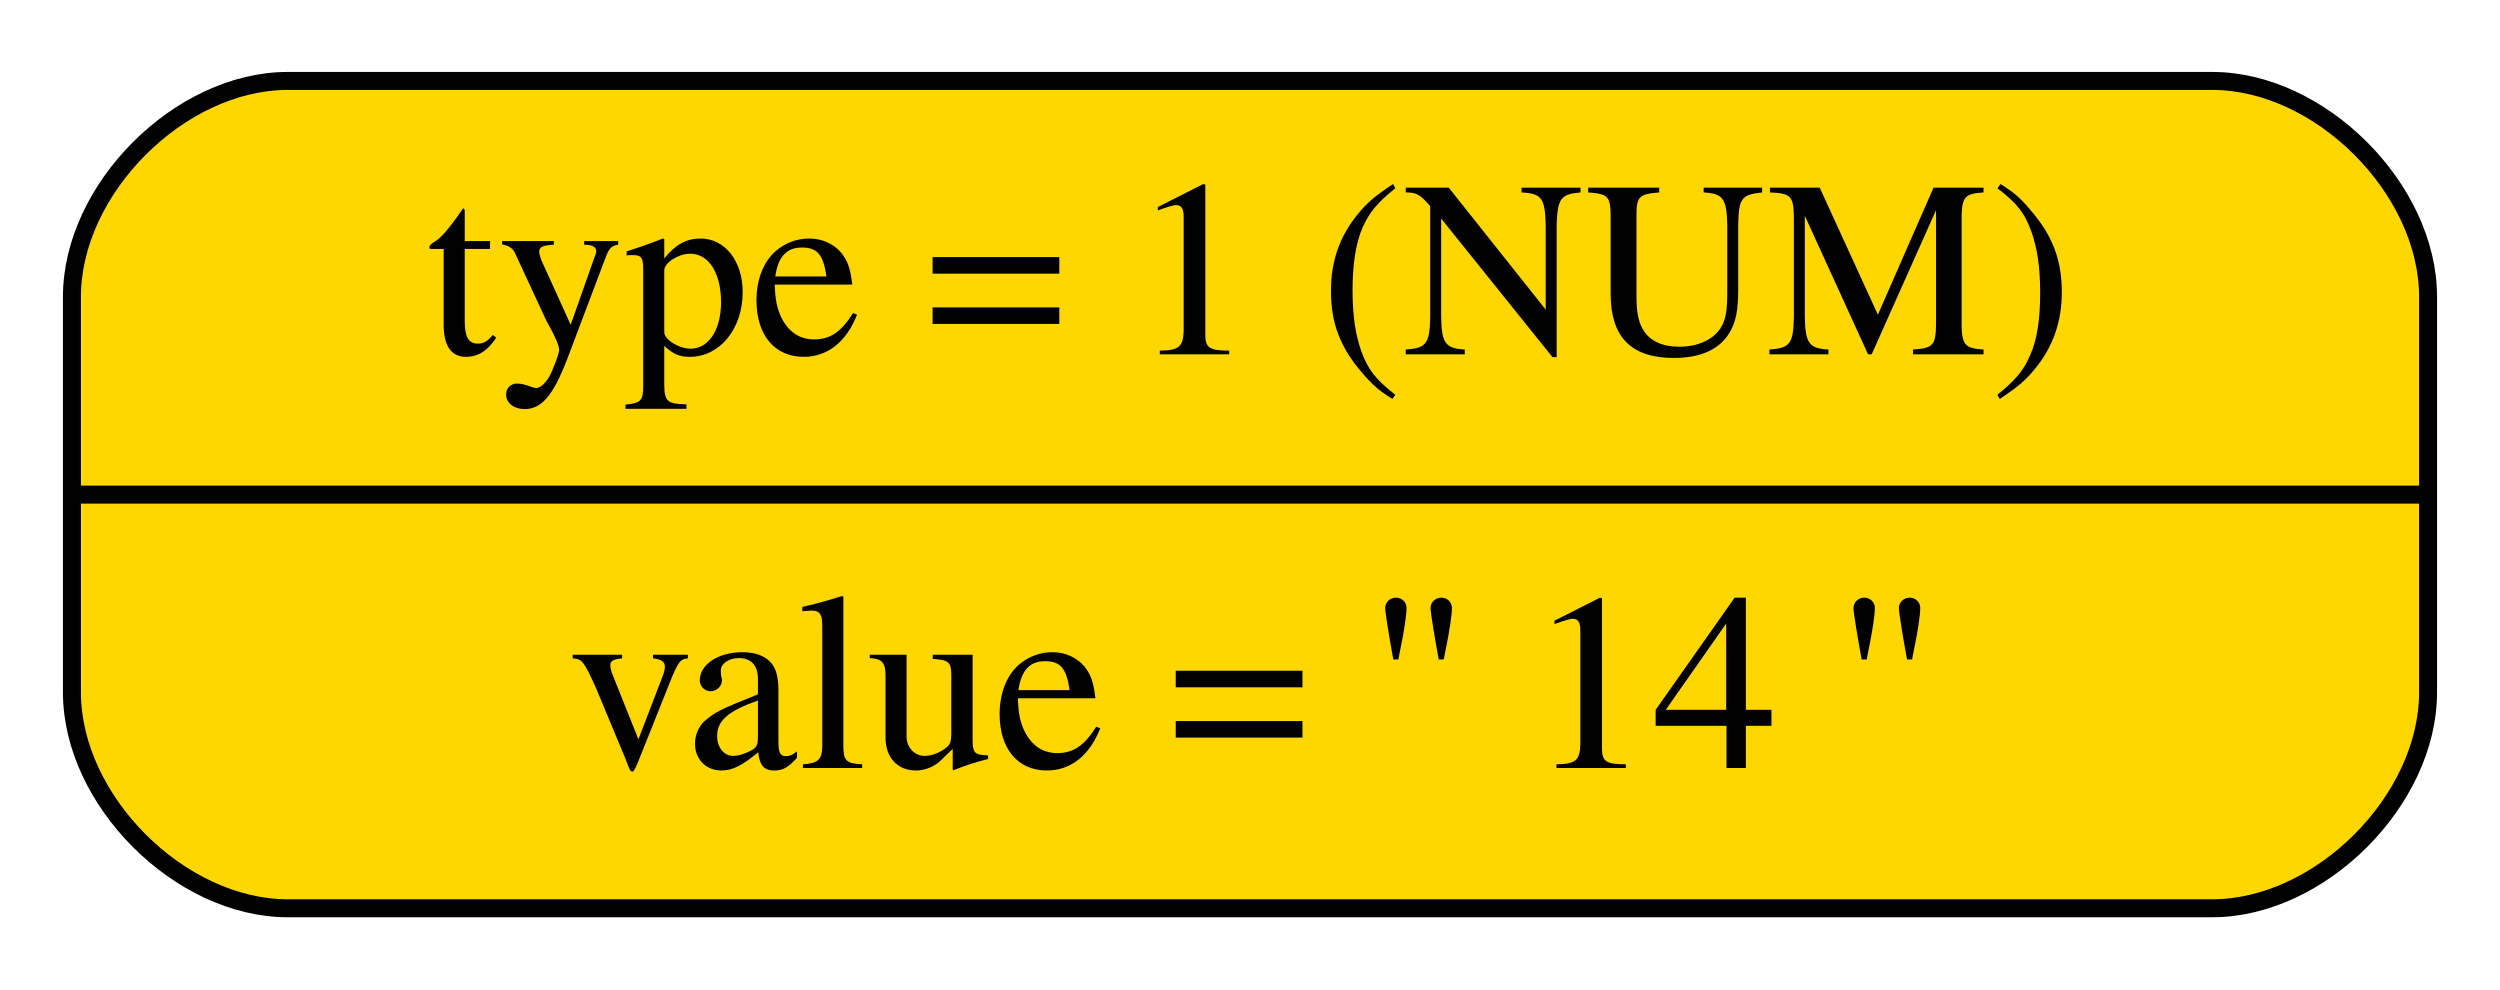
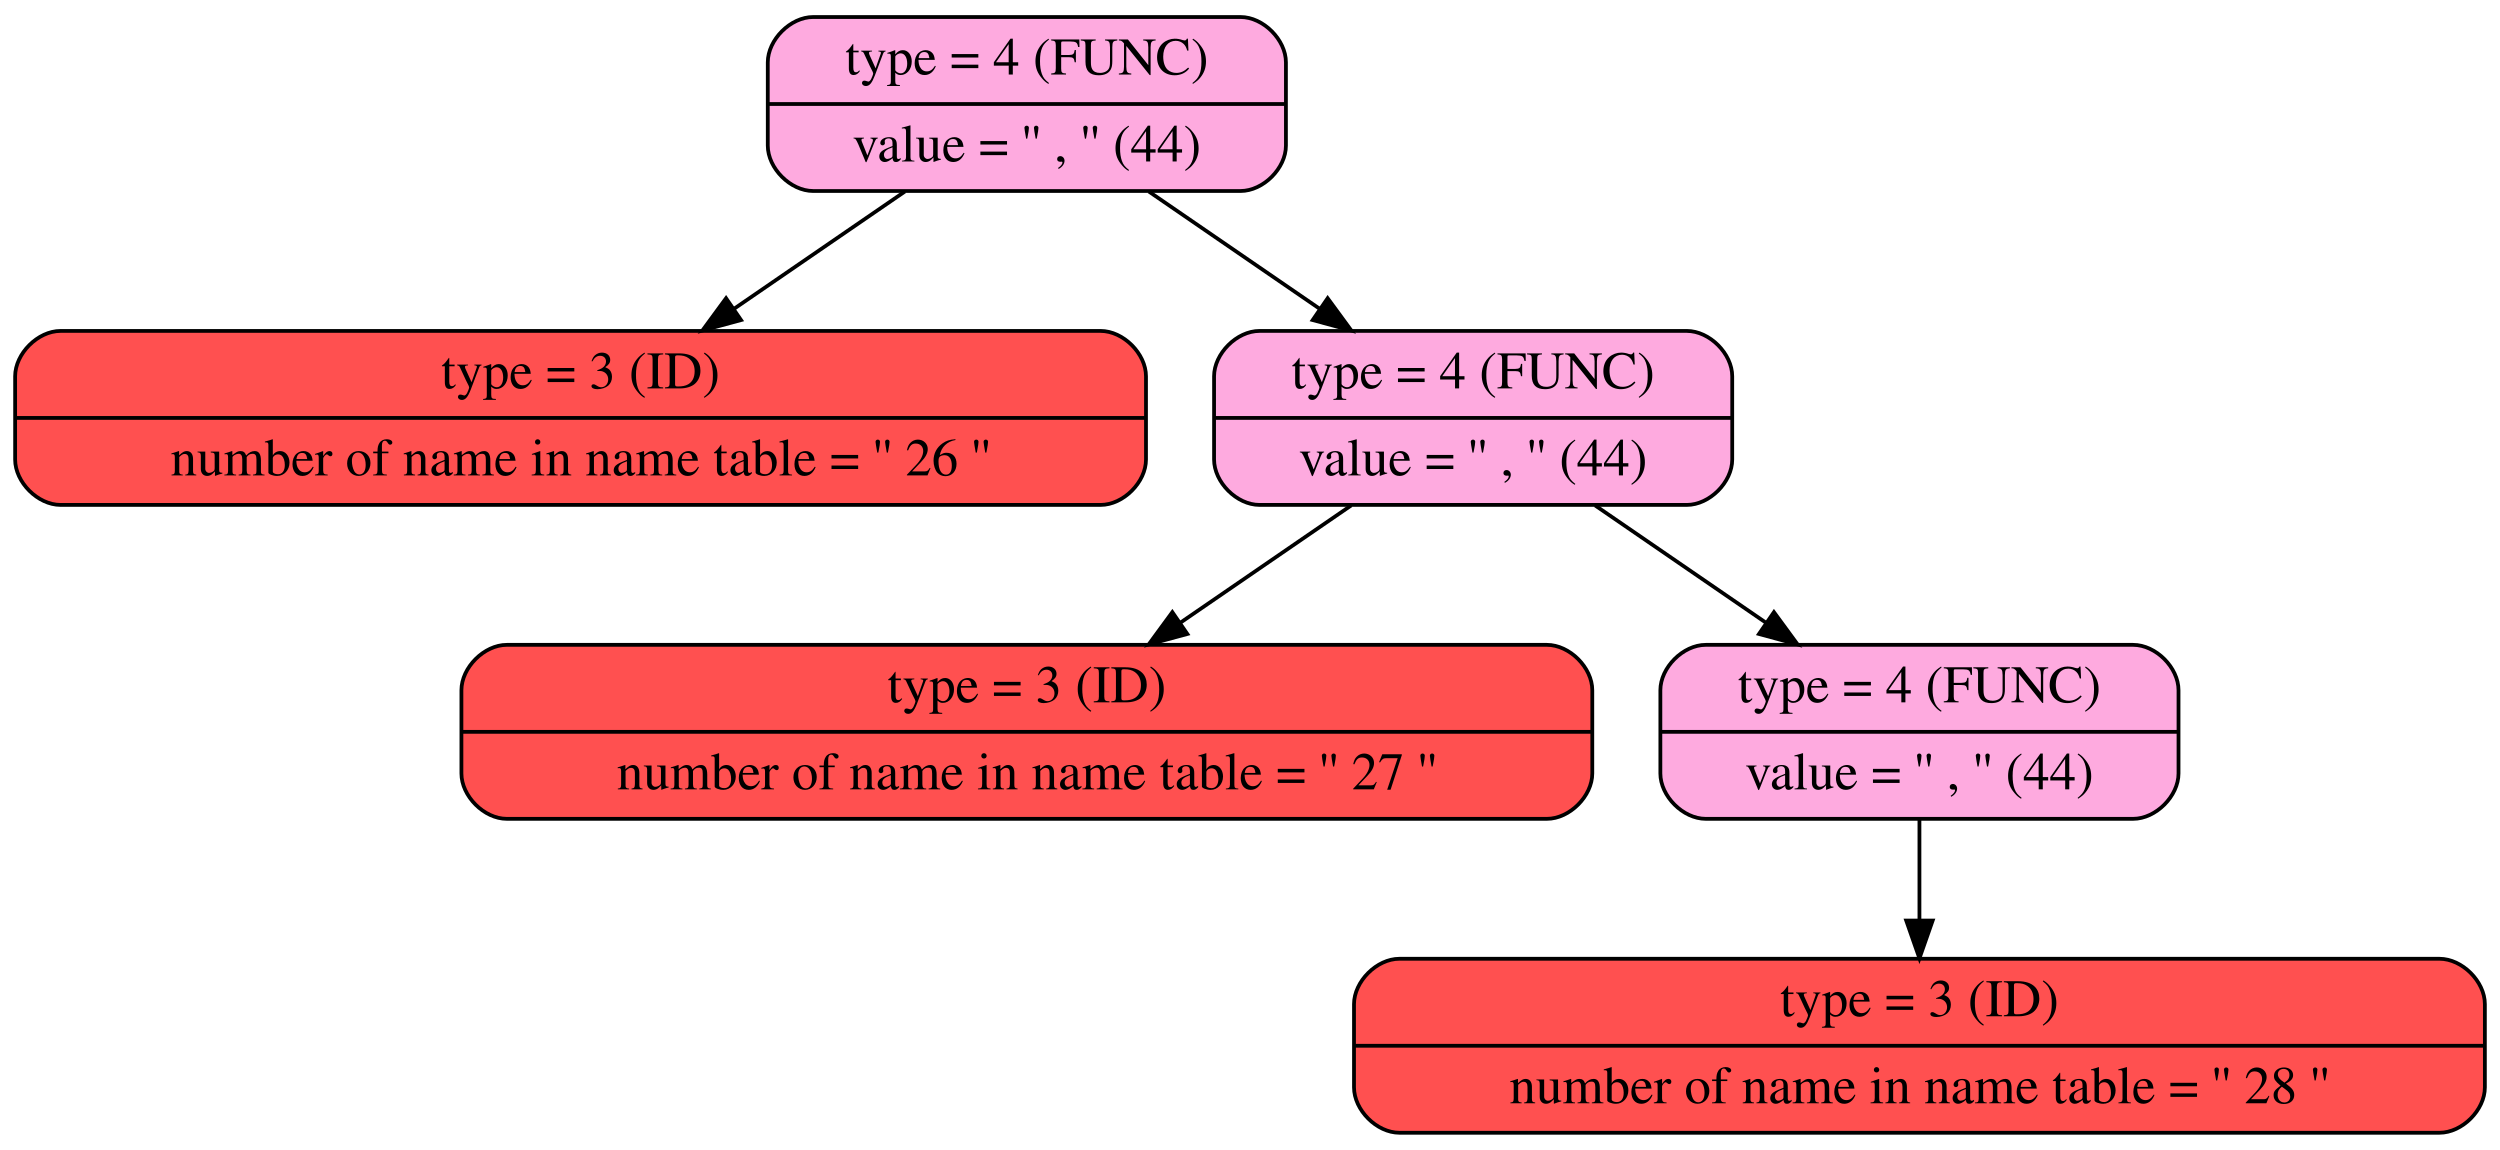
- <svg xmlns="http://www.w3.org/2000/svg" width="139pt" height="55pt" viewBox="0.00 0.00 139.00 55.00">
-   <g id="graph0" class="graph" transform="scale(1 1) rotate(0) translate(4 51)">
+ <svg xmlns="http://www.w3.org/2000/svg" width="661pt" height="304pt" viewBox="0.00 0.00 661.00 304.00">
+   <g id="graph0" class="graph" transform="scale(1 1) rotate(0) translate(4 300)">
    <g id="node1" class="node">
-       <path fill="#ffd700" stroke="black" d="M12,-0.5C12,-0.5 119,-0.5 119,-0.5 125,-0.5 131,-6.5 131,-12.5 131,-12.5 131,-34.5 131,-34.5 131,-40.5 125,-46.5 119,-46.5 119,-46.5 12,-46.5 12,-46.5 6,-46.5 0,-40.5 0,-34.5 0,-34.5 0,-12.5 0,-12.5 0,-6.5 6,-0.5 12,-0.5" />
-       <text text-anchor="middle" x="65.5" y="-31.3" font-family="Times,serif" font-size="14.00">type = 1 (NUM)</text>
-       <polyline fill="none" stroke="black" points="0,-23.5 131,-23.5 " />
-       <text text-anchor="middle" x="65.5" y="-8.3" font-family="Times,serif" font-size="14.00">value = '' 14 ''</text>
+       <path fill="#feaadf" stroke="black" d="M211,-249.5C211,-249.5 324,-249.5 324,-249.5 330,-249.5 336,-255.5 336,-261.5 336,-261.5 336,-283.5 336,-283.5 336,-289.5 330,-295.5 324,-295.5 324,-295.5 211,-295.5 211,-295.5 205,-295.5 199,-289.5 199,-283.5 199,-283.5 199,-261.5 199,-261.5 199,-255.5 205,-249.5 211,-249.5" />
+       <text text-anchor="middle" x="267.5" y="-280.3" font-family="Times,serif" font-size="14.00">type = 4 (FUNC)</text>
+       <polyline fill="none" stroke="black" points="199,-272.5 336,-272.5 " />
+       <text text-anchor="middle" x="267.5" y="-257.3" font-family="Times,serif" font-size="14.00">value = '' , '' (44)</text>
+     </g>
+     <g id="node2" class="node">
+       <path fill="#ff5050" stroke="black" d="M12,-166.5C12,-166.5 287,-166.5 287,-166.5 293,-166.5 299,-172.5 299,-178.5 299,-178.5 299,-200.5 299,-200.5 299,-206.5 293,-212.5 287,-212.5 287,-212.5 12,-212.5 12,-212.5 6,-212.5 0,-206.5 0,-200.5 0,-200.5 0,-178.5 0,-178.5 0,-172.5 6,-166.5 12,-166.5" />
+       <text text-anchor="middle" x="149.5" y="-197.3" font-family="Times,serif" font-size="14.00">type = 3 (ID)</text>
+       <polyline fill="none" stroke="black" points="0,-189.5 299,-189.5 " />
+       <text text-anchor="middle" x="149.5" y="-174.3" font-family="Times,serif" font-size="14.00">number of name in name table = '' 26 ''</text>
+     </g>
+     <g id="edge1" class="edge">
+       <path fill="none" stroke="black" d="M235.26,-249.37C221.34,-239.81 204.9,-228.53 190.16,-218.41" />
+       <polygon fill="black" stroke="black" points="191.93,-215.38 181.71,-212.61 187.97,-221.15 191.93,-215.38" />
+     </g>
+     <g id="node3" class="node">
+       <path fill="#feaadf" stroke="black" d="M329,-166.5C329,-166.5 442,-166.5 442,-166.5 448,-166.5 454,-172.5 454,-178.5 454,-178.5 454,-200.5 454,-200.5 454,-206.5 448,-212.5 442,-212.5 442,-212.5 329,-212.5 329,-212.5 323,-212.5 317,-206.5 317,-200.5 317,-200.5 317,-178.5 317,-178.5 317,-172.5 323,-166.5 329,-166.5" />
+       <text text-anchor="middle" x="385.5" y="-197.3" font-family="Times,serif" font-size="14.00">type = 4 (FUNC)</text>
+       <polyline fill="none" stroke="black" points="317,-189.5 454,-189.5 " />
+       <text text-anchor="middle" x="385.5" y="-174.3" font-family="Times,serif" font-size="14.00">value = '' , '' (44)</text>
+     </g>
+     <g id="edge2" class="edge">
+       <path fill="none" stroke="black" d="M299.74,-249.37C313.66,-239.81 330.1,-228.53 344.84,-218.41" />
+       <polygon fill="black" stroke="black" points="347.03,-221.15 353.29,-212.61 343.07,-215.38 347.03,-221.15" />
+     </g>
+     <g id="node4" class="node">
+       <path fill="#ff5050" stroke="black" d="M130,-83.5C130,-83.5 405,-83.5 405,-83.5 411,-83.5 417,-89.5 417,-95.5 417,-95.5 417,-117.5 417,-117.5 417,-123.5 411,-129.5 405,-129.5 405,-129.5 130,-129.5 130,-129.5 124,-129.5 118,-123.5 118,-117.5 118,-117.5 118,-95.5 118,-95.5 118,-89.5 124,-83.5 130,-83.5" />
+       <text text-anchor="middle" x="267.5" y="-114.3" font-family="Times,serif" font-size="14.00">type = 3 (ID)</text>
+       <polyline fill="none" stroke="black" points="118,-106.5 417,-106.5 " />
+       <text text-anchor="middle" x="267.5" y="-91.3" font-family="Times,serif" font-size="14.00">number of name in name table = '' 27 ''</text>
+     </g>
+     <g id="edge3" class="edge">
+       <path fill="none" stroke="black" d="M353.26,-166.37C339.34,-156.81 322.9,-145.53 308.16,-135.41" />
+       <polygon fill="black" stroke="black" points="309.93,-132.38 299.71,-129.61 305.97,-138.15 309.93,-132.38" />
+     </g>
+     <g id="node5" class="node">
+       <path fill="#feaadf" stroke="black" d="M447,-83.5C447,-83.5 560,-83.5 560,-83.5 566,-83.5 572,-89.5 572,-95.5 572,-95.5 572,-117.5 572,-117.5 572,-123.5 566,-129.5 560,-129.5 560,-129.5 447,-129.5 447,-129.5 441,-129.5 435,-123.5 435,-117.5 435,-117.5 435,-95.5 435,-95.5 435,-89.5 441,-83.5 447,-83.5" />
+       <text text-anchor="middle" x="503.5" y="-114.3" font-family="Times,serif" font-size="14.00">type = 4 (FUNC)</text>
+       <polyline fill="none" stroke="black" points="435,-106.5 572,-106.5 " />
+       <text text-anchor="middle" x="503.5" y="-91.3" font-family="Times,serif" font-size="14.00">value = '' , '' (44)</text>
+     </g>
+     <g id="edge4" class="edge">
+       <path fill="none" stroke="black" d="M417.74,-166.37C431.66,-156.81 448.1,-145.53 462.84,-135.41" />
+       <polygon fill="black" stroke="black" points="465.03,-138.15 471.29,-129.61 461.07,-132.38 465.03,-138.15" />
+     </g>
+     <g id="node6" class="node">
+       <path fill="#ff5050" stroke="black" d="M366,-0.5C366,-0.5 641,-0.5 641,-0.5 647,-0.5 653,-6.5 653,-12.5 653,-12.5 653,-34.5 653,-34.5 653,-40.5 647,-46.5 641,-46.5 641,-46.5 366,-46.5 366,-46.5 360,-46.5 354,-40.5 354,-34.5 354,-34.5 354,-12.5 354,-12.5 354,-6.5 360,-0.5 366,-0.5" />
+       <text text-anchor="middle" x="503.5" y="-31.3" font-family="Times,serif" font-size="14.00">type = 3 (ID)</text>
+       <polyline fill="none" stroke="black" points="354,-23.5 653,-23.5 " />
+       <text text-anchor="middle" x="503.5" y="-8.3" font-family="Times,serif" font-size="14.00">number of name in name table = '' 28 ''</text>
+     </g>
+     <g id="edge5" class="edge">
+       <path fill="none" stroke="black" d="M503.5,-83.37C503.5,-75.15 503.5,-65.66 503.5,-56.73" />
+       <polygon fill="black" stroke="black" points="507,-56.61 503.5,-46.61 500,-56.61 507,-56.61" />
    </g>
  </g>
</svg>
